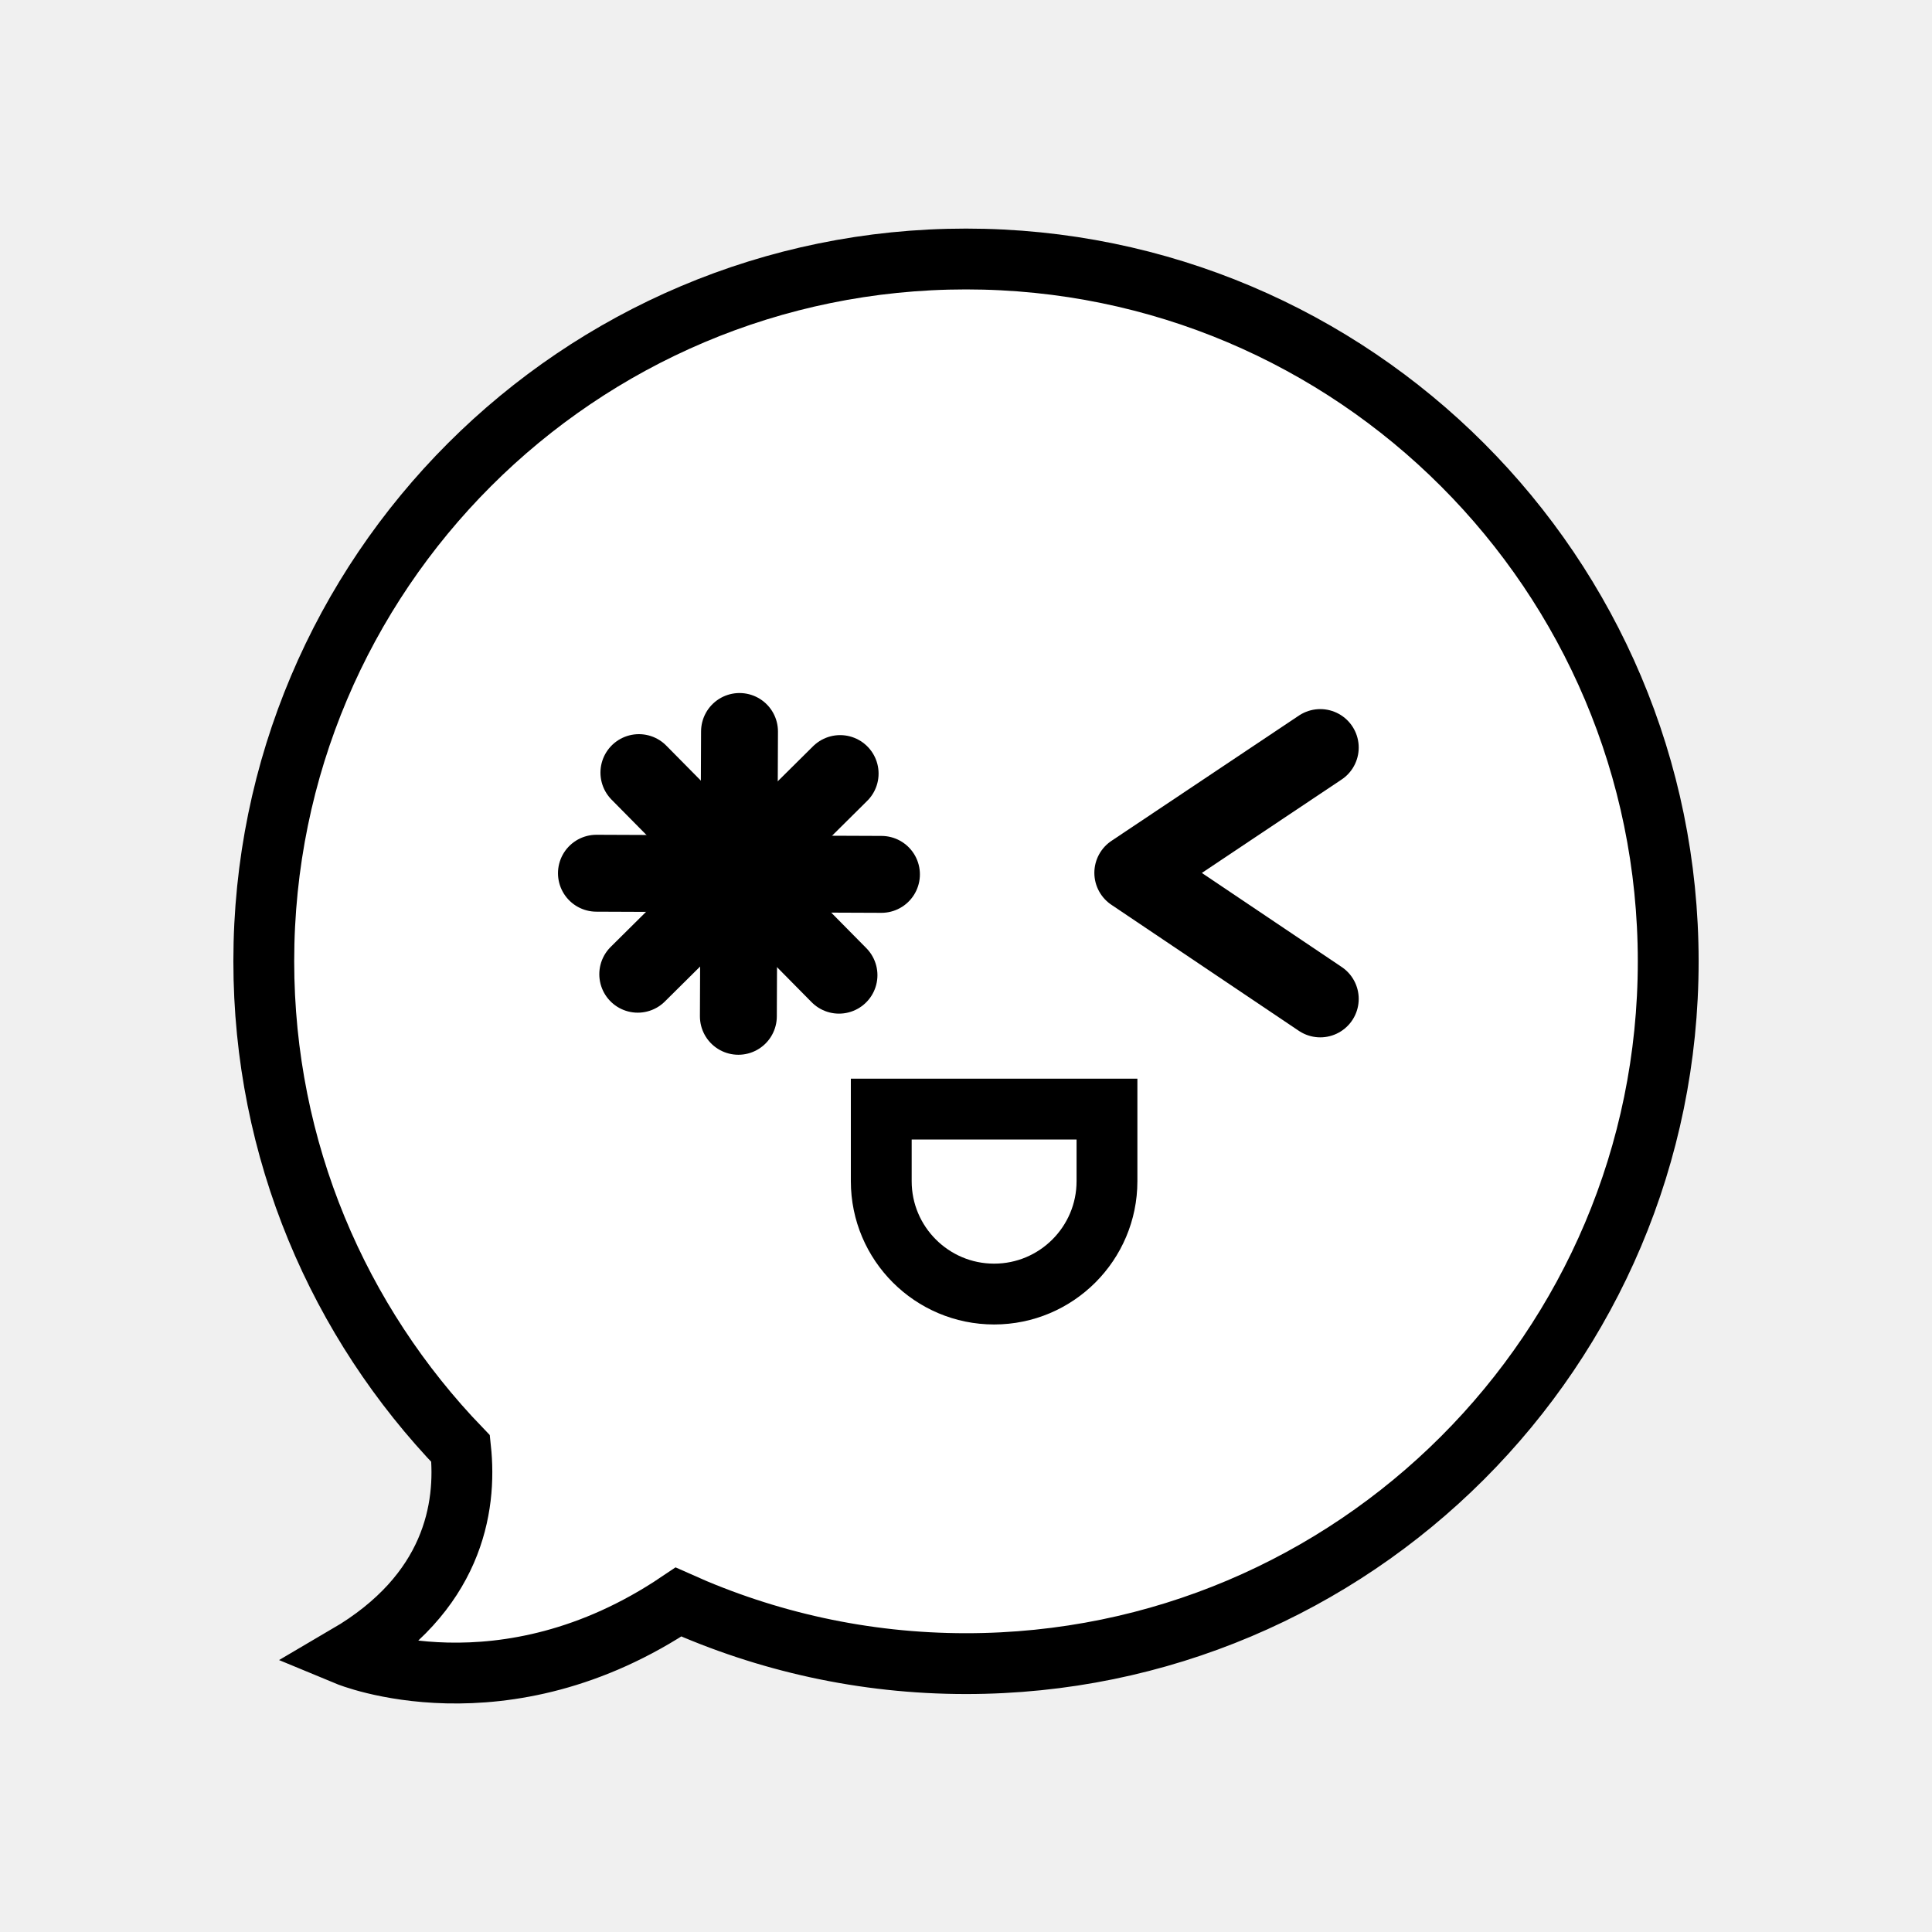
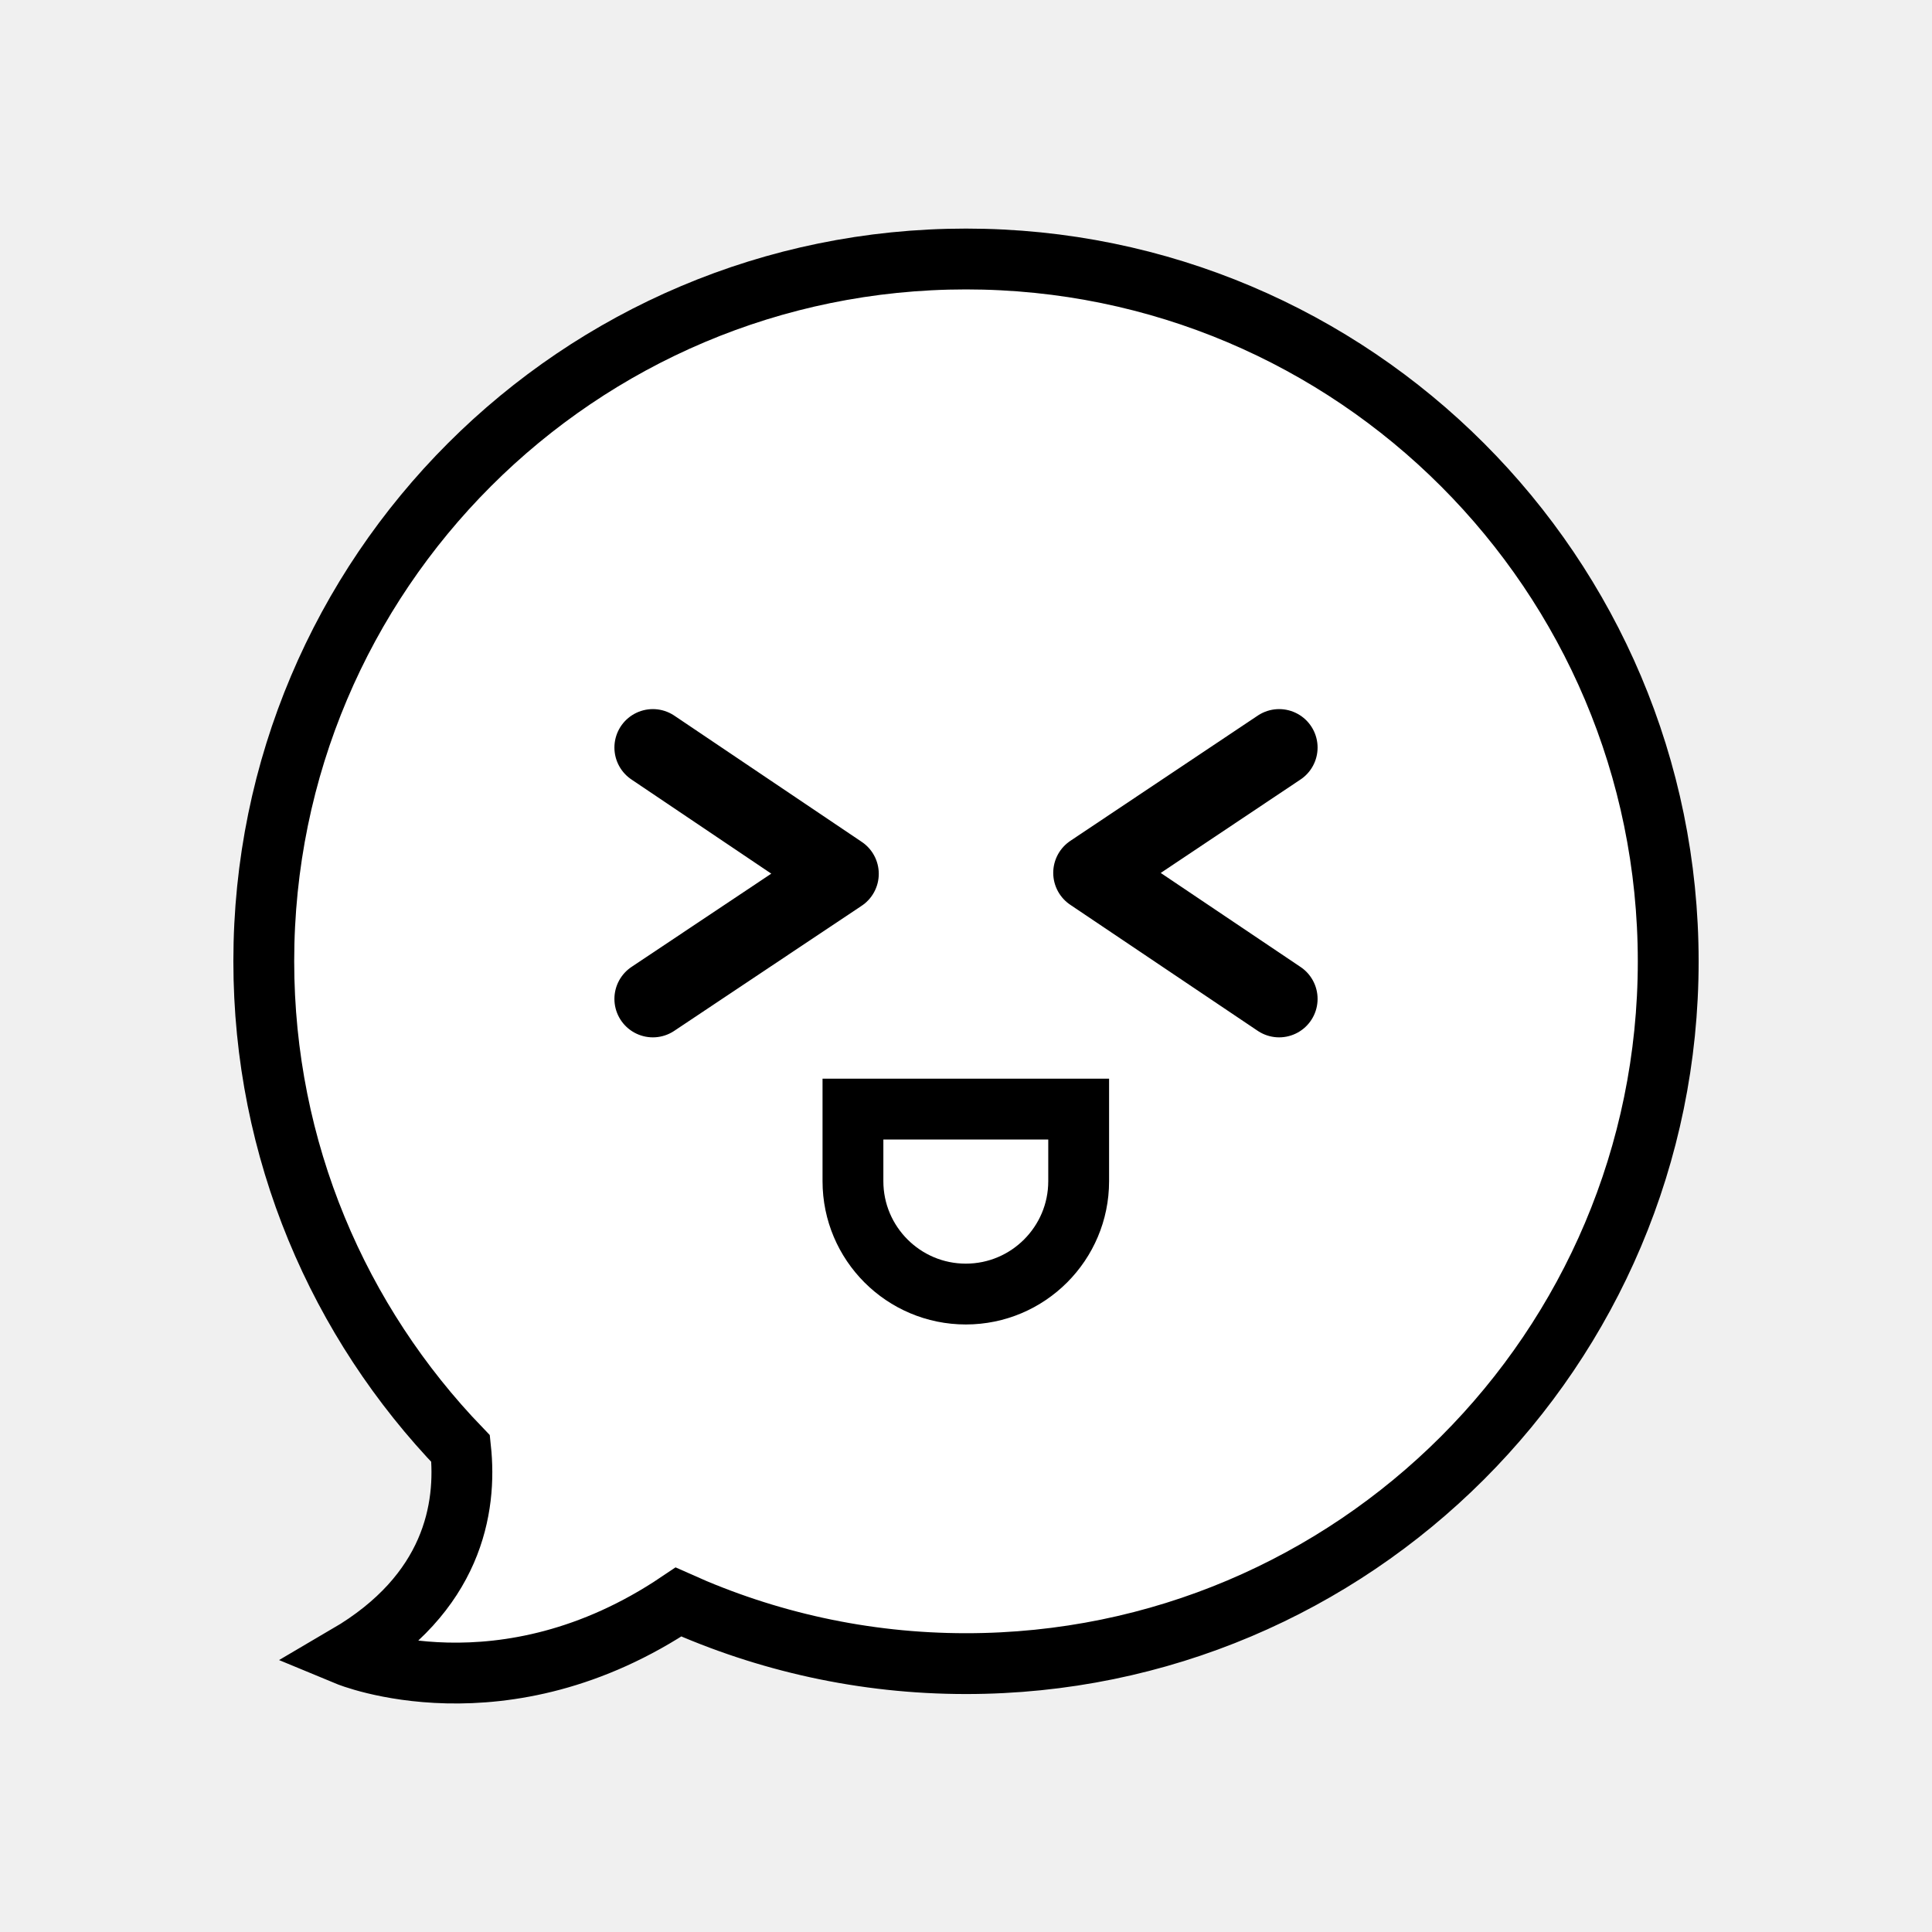
<svg xmlns="http://www.w3.org/2000/svg" id="folder" viewBox="0 0 101 101">
  <defs>
    <style>
-       .cls-1 {
+       .cls-1, .cls-2 {
+         stroke-linecap: round;
+         stroke-linejoin: round;
        stroke-width: 4.02px;
      }

-       .cls-1, .cls-2 {
-         stroke-linecap: round;
-       }
- 
      .cls-1, .cls-2, .cls-3 {
-         fill: #fff;
        stroke: #000;
      }

      .cls-1, .cls-3 {
-         stroke-miterlimit: 10;
+         fill: #fff;
      }

      .cls-2 {
-         stroke-linejoin: round;
-         stroke-width: 4.02px;
+         fill: none;
      }

      .cls-3 {
+         stroke-miterlimit: 10;
        stroke-width: 3.18px;
      }
    </style>
  </defs>
  <path class="cls-3" d="M50.5,13.54C30.23,13.54,13.79,29.98,13.79,50.25c0,9.9,3.92,18.87,10.29,25.48,.33,3.1-.4,7.57-5.93,10.81,0,0,8.15,3.38,17.32-2.79,4.59,2.06,9.67,3.22,15.03,3.22,20.27,0,36.71-16.44,36.71-36.71S70.77,13.54,50.5,13.54Z" />
  <g>
-     <line class="cls-1" x1="33.4" y1="40.39" x2="43.86" y2="50.98" />
-     <line class="cls-1" x1="43.92" y1="40.44" x2="33.34" y2="50.93" />
-     <line class="cls-1" x1="46.08" y1="45.71" x2="31.18" y2="45.65" />
-     <line class="cls-1" x1="38.6" y1="53.13" x2="38.66" y2="38.24" />
+     <polyline class="cls-1" points="66.87 39.08 57.07 45.63 66.87 52.22" />
+     <path class="cls-3" d="M44.6,57.98h11.79v3.77c0,3.25-2.64,5.9-5.9,5.9h0c-3.25,0-5.9-2.64-5.9-5.9v-3.77h0Z" />
+     <polyline class="cls-2" points="34.13 52.22 43.93 45.68 34.13 39.08" />
  </g>
-   <polyline class="cls-2" points="69.02 39.08 59.22 45.63 69.02 52.22" />
-   <path class="cls-3" d="M46.08,57.98h11.79v3.77c0,3.25-2.64,5.9-5.9,5.9h0c-3.25,0-5.9-2.64-5.9-5.9v-3.77h0Z" />
</svg>
